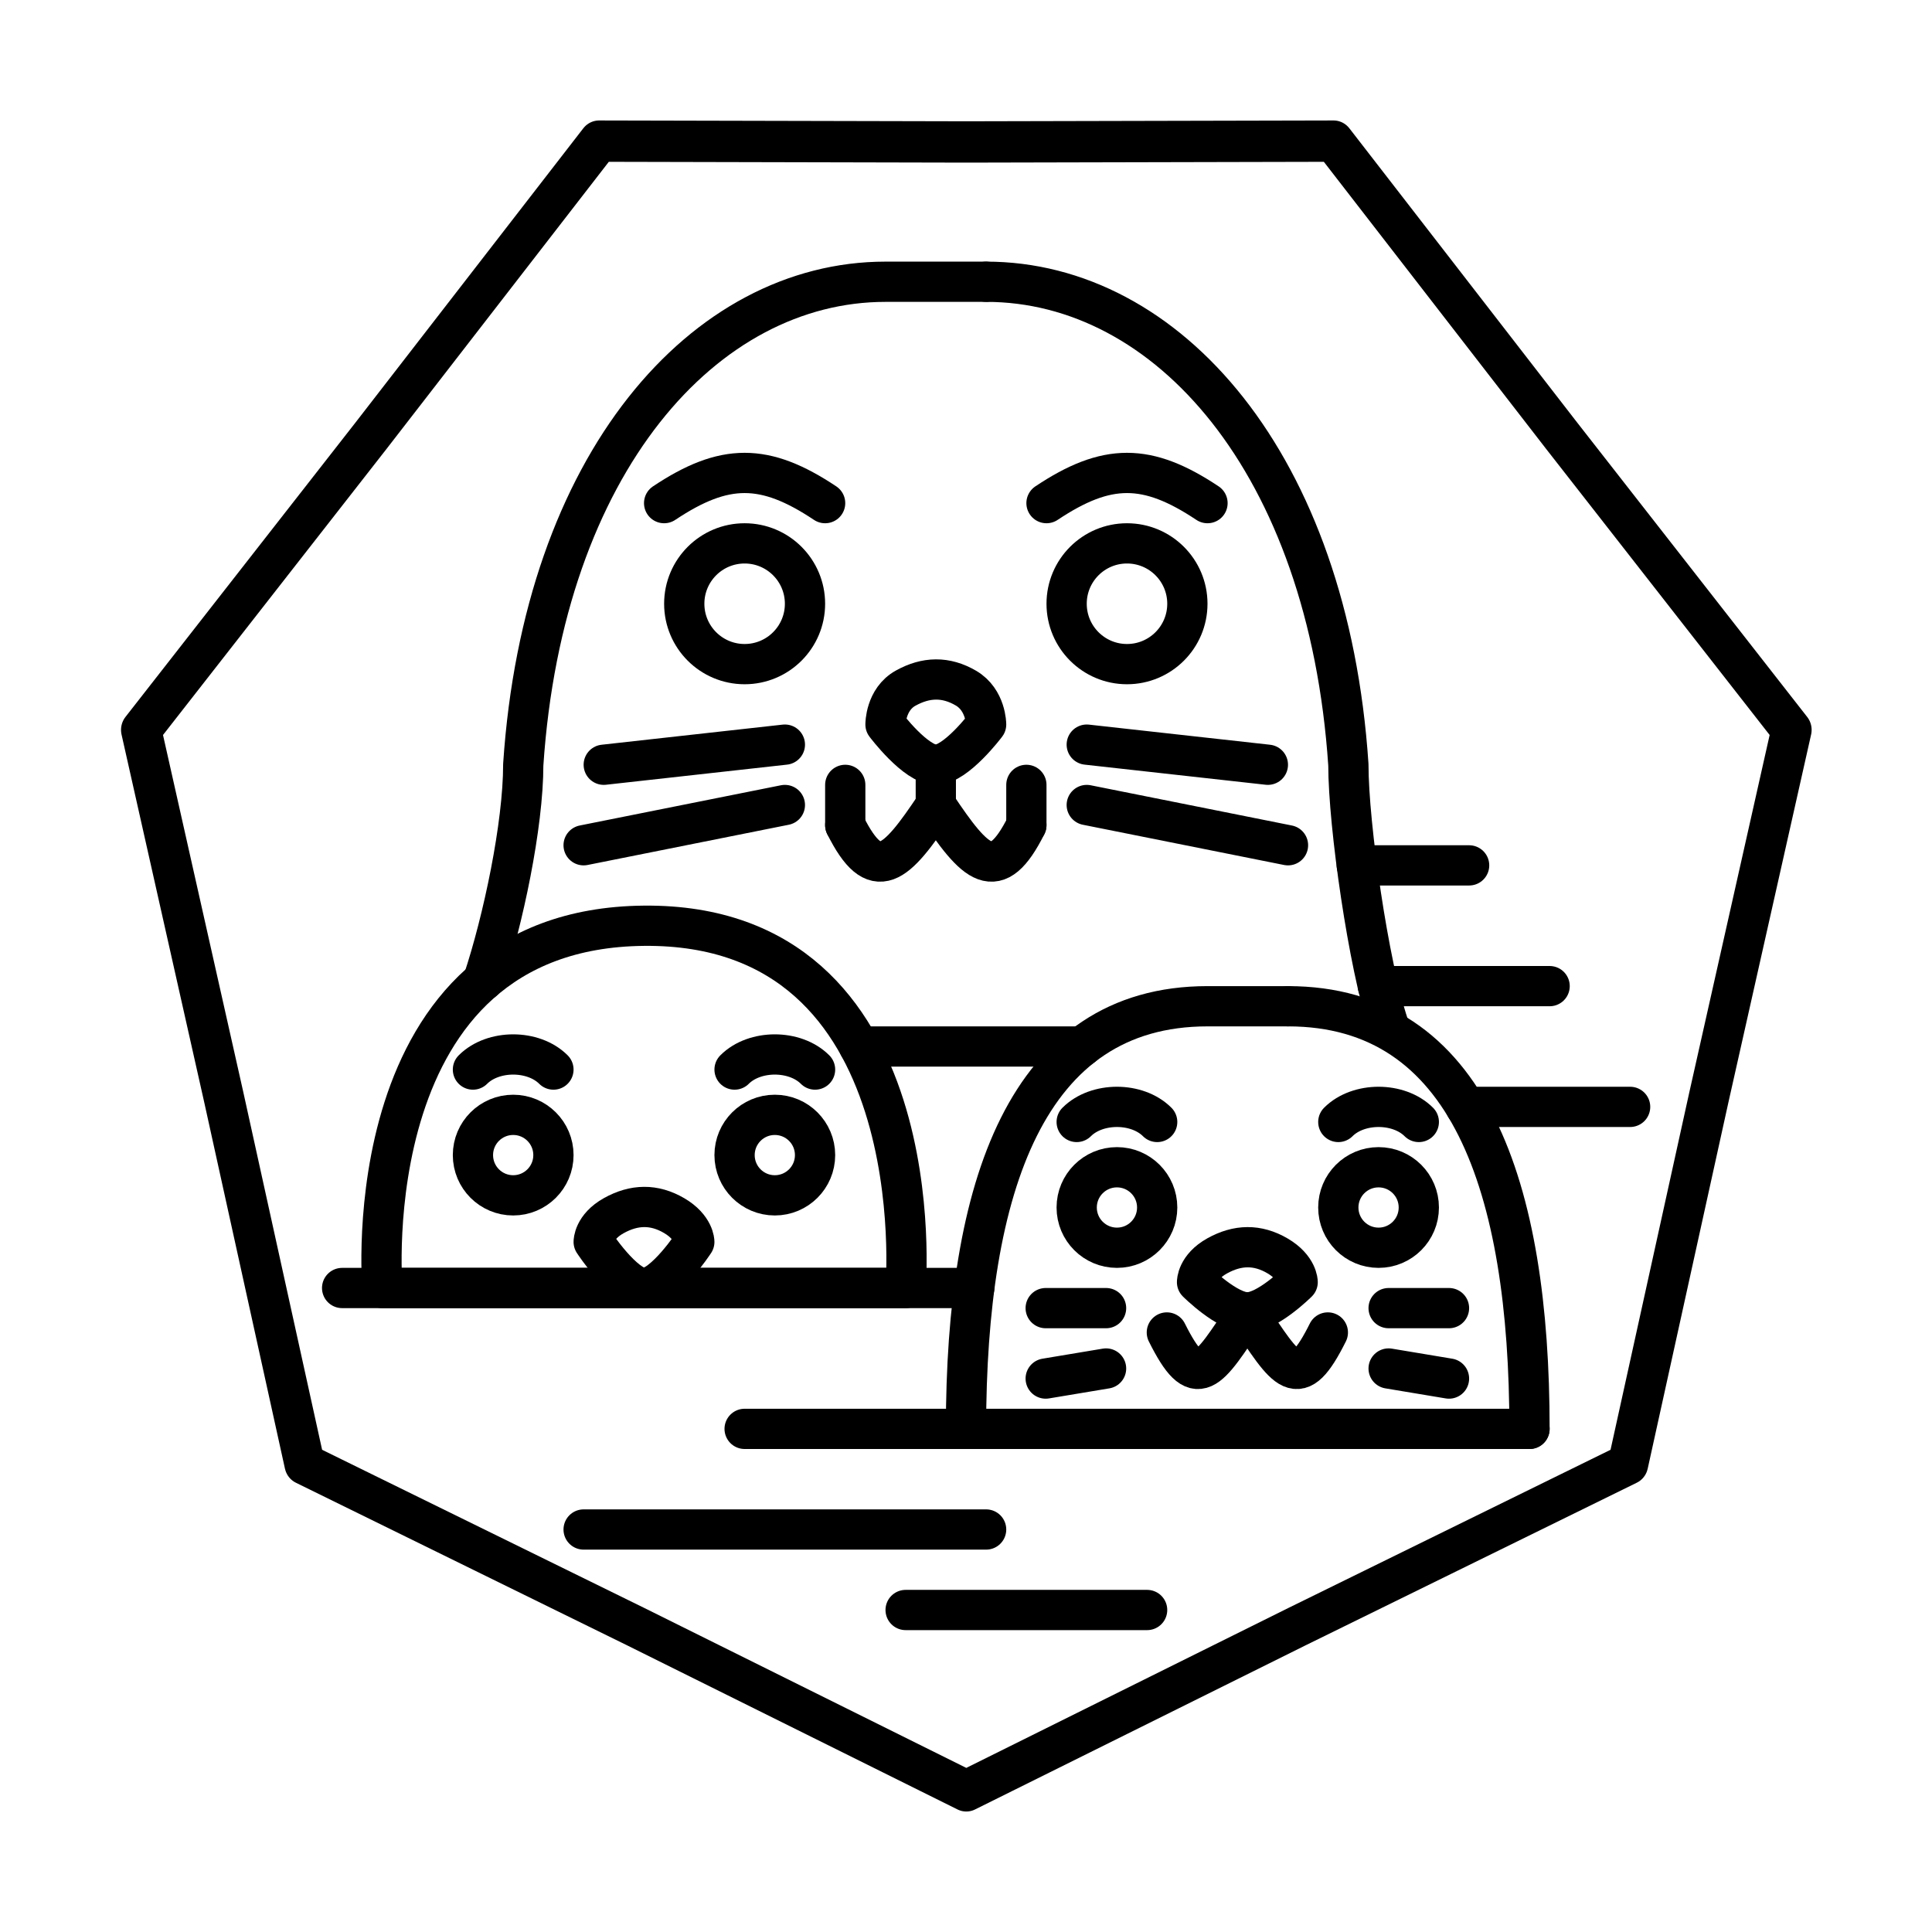
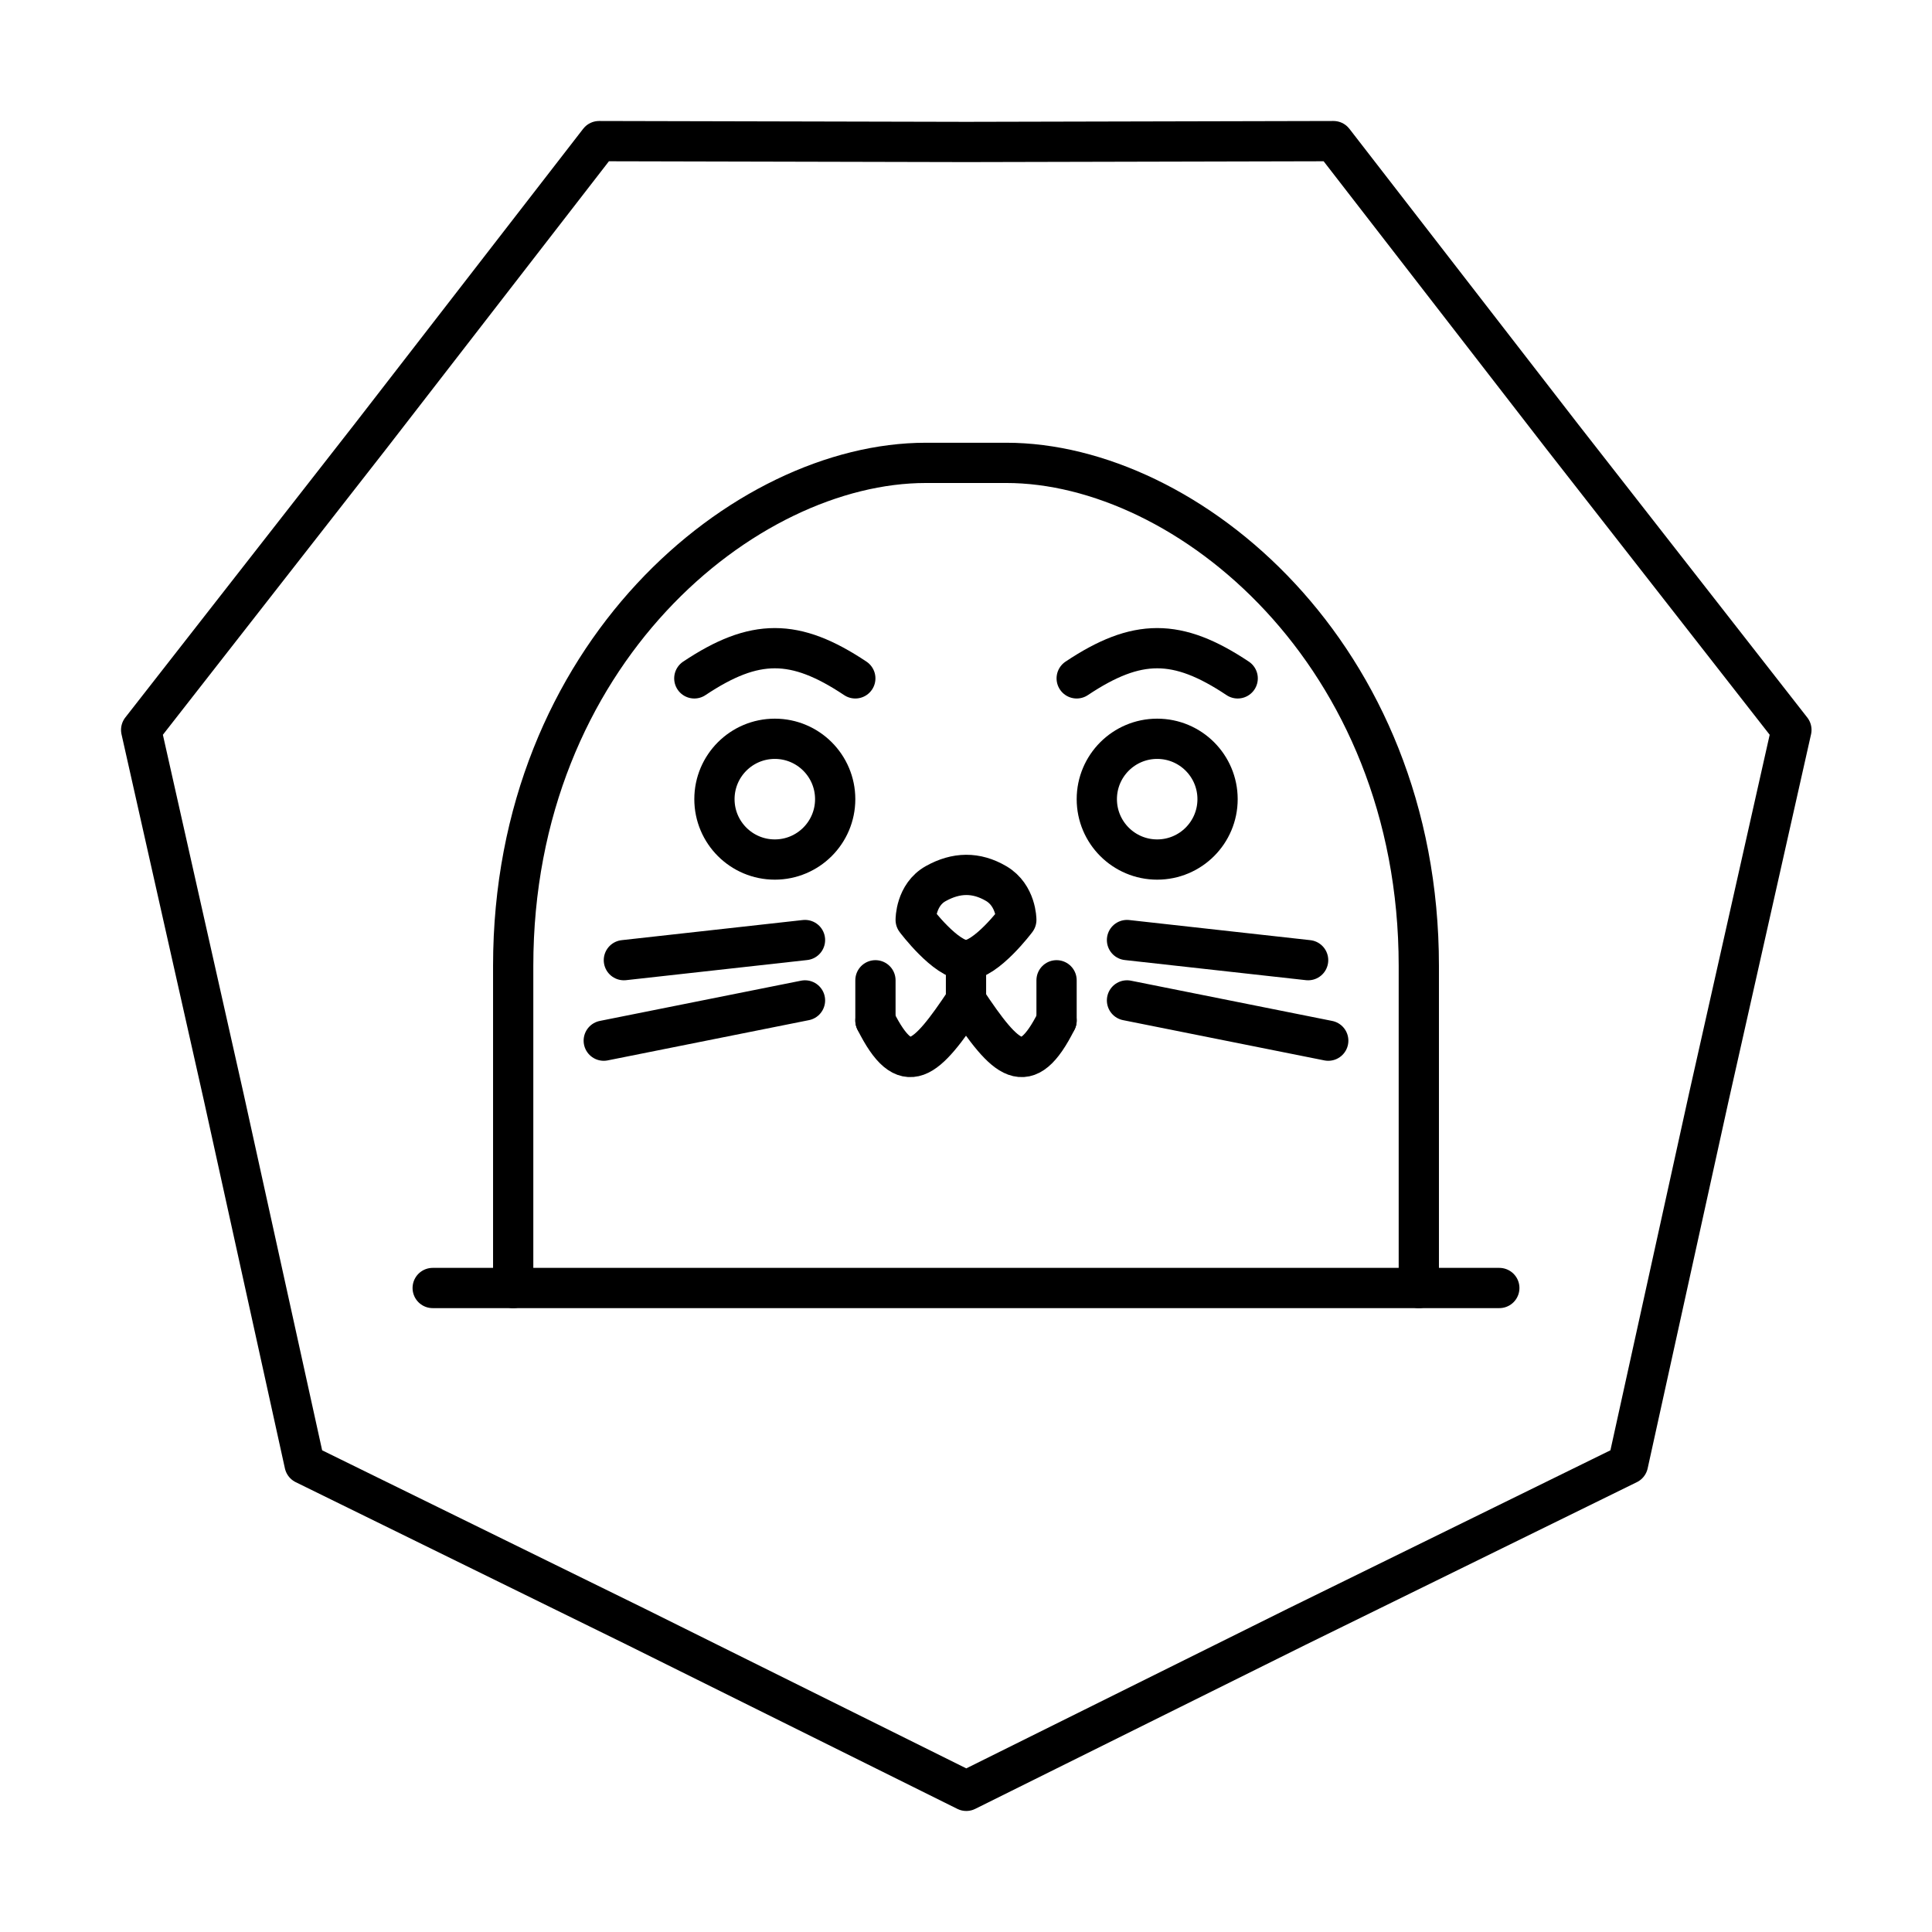
<svg xmlns="http://www.w3.org/2000/svg" version="1.1" viewBox="0 0 48 48" xml:space="preserve">
  <g fill="none" stroke="#000" stroke-linecap="round" stroke-linejoin="round">
-     <path transform="matrix(1.0013 0 0 1.0267 -.02404 -1.7083)" d="m24 45-8.2-3.972-8.218-3.935-2.008-8.888-2.047-8.879 5.697-7.111 5.665-7.136 9.112 0.02 9.112-0.02 5.665 7.136 5.697 7.111-2.047 8.879-2.008 8.888-8.218 3.935z" style="paint-order:stroke fill markers" />
+     <path d="m24.007 44.493-8.211-4.078-8.229-4.04-2.01-9.125-2.05-9.116 5.704-7.301 5.673-7.327 9.123 0.021 9.123-0.021 5.673 7.327 5.704 7.301-2.05 9.116-2.01 9.125-8.229 4.04z" stroke-width="1" style="paint-order:stroke fill markers" />
    <g stroke-width="1px">
-       <path d="m12 24.37c0.5-1.5 1-3.87 1-5.37 0.5-7.5 4.5-12 9-12h2.5" />
-       <path d="m34.5 25.475c-0.5-1.5-1-4.975-1-6.475-0.5-7.5-4.5-12-9-12" />
-       <path d="m22.5 32s0.75-9.067-6.5-9c-7.25 0.067-6.5 9-6.5 9z" />
-       <path d="m24 35.5c0-6 1.5-10.5 6-10.5h2" />
-       <path d="m38 35.5c0-6-1.5-10.5-6-10.5" />
-       <path d="m16.5 12.5c1.5-1 2.5-1 4 0" />
-       <path d="m26 12.5c1.5-1 2.5-1 4 0" />
-       <path d="m22.5 17.097c0.506-0.281 1-0.293 1.5 0s0.5 0.903 0.5 0.903-0.75 1-1.25 1-1.25-1-1.25-1-0.005-0.623 0.5-0.903z" />
-       <path d="m23.25 20c1 1.5 1.5 2 2.25 0.5" />
-       <path d="m23.25 20c-1 1.5-1.5 2-2.25 0.5" />
+       <path d="m12.75 32v-8c0-7.75 5.75-12.5 10.25-12.5l2-1.5e-4c4.5-1.5e-4 10.25 4.75 10.25 12.5v8" />
+       <path d="m17.25 16.854c1.5-1 2.5-1 4 0" />
+       <path d="m26.75 16.854c1.5-1 2.5-1 4 0" />
+       <path d="m23.25 21.952c0.506-0.281 1-0.293 1.5 0s0.5 0.903 0.5 0.903-0.75 1-1.25 1-1.25-1-1.25-1-0.005-0.623 0.5-0.903z" />
+       <path d="m24 24.855c1 1.5 1.5 2 2.25 0.5" />
+       <path d="m24 24.855c-1 1.5-1.5 2-2.25 0.5" />
    </g>
-     <circle cx="18.5" cy="15" r="1.5" style="paint-order:stroke fill markers" />
-     <path d="m26.75 27.875c0.5-0.5 1.5-0.5 2 0" stroke-width="1px" />
-     <circle cx="27.75" cy="30" r="1" style="paint-order:stroke fill markers" />
-     <path d="m33.25 27.875c0.5-0.5 1.5-0.5 2 0" stroke-width="1px" />
-     <circle cx="34.25" cy="30" r="1" style="paint-order:stroke fill markers" />
-     <path d="m11.75 26.573c0.5-0.5 1.5-0.5 2 0" stroke-width="1px" />
-     <circle cx="12.75" cy="28.698" r="1" style="paint-order:stroke fill markers" />
-     <path d="m18.25 26.573c0.5-0.5 1.5-0.5 2 0" stroke-width="1px" />
-     <circle cx="19.25" cy="28.698" r="1" style="paint-order:stroke fill markers" />
-     <circle cx="28" cy="15" r="1.5" style="paint-order:stroke fill markers" />
+     <circle cx="19.25" cy="19.855" r="1.5" style="paint-order:stroke fill markers" />
+     <circle cx="28.75" cy="19.855" r="1.5" style="paint-order:stroke fill markers" />
    <g stroke-width="1px">
-       <path d="m23.25 20v-1" />
-       <path d="m30.24 31.202c0.506-0.281 1-0.293 1.5 0s0.5 0.653 0.5 0.653-0.75 0.75-1.25 0.75-1.25-0.75-1.25-0.75-0.005-0.372 0.5-0.653z" />
-       <path d="m14.75 30.855s-0.005-0.372 0.5-0.653c0.506-0.281 1-0.293 1.5 0s0.5 0.653 0.5 0.653-0.75 1.145-1.25 1.145-1.25-1.145-1.25-1.145z" />
-       <path d="m30.99 32.605c1 1.5 1.25 2 2 0.5" />
-       <path d="m30.99 32.605c-1 1.5-1.25 2-2 0.5" />
-       <path d="m25.5 20.5v-1" />
-       <path d="m21 20.5v-1" />
-       <path d="m27 18.5 4.5 0.5" />
-       <path d="m27 20 5 1" />
-       <path d="M 19.5,18.5 15,19" />
-       <path d="m19.5 20-5 1" />
-       <path d="m34.5 32.5h1.5" />
-       <path d="m34.5 34 1.5 0.25" />
-       <path d="m27.48 32.5h-1.5" />
-       <path d="m27.48 34-1.5 0.25" />
-       <path d="m18.5 35.5h19.5" />
-       <path d="m26.883 26h-5.537" />
-       <path d="m8.5 32h15.705" />
-       <path d="m14.5 38h10" />
-       <path d="m22.5 40h6" />
-       <path d="m33.709 21.5h2.791" />
-       <path d="m34.234 24.5h4.266" />
-       <path d="m36.413 27.5h4.087" />
+       <path d="m24 24.855v-1" />
+       <path d="m26.25 25.355v-1" />
+       <path d="m21.75 25.355v-1" />
+       <path d="m28 23.355 4.5 0.5" />
+       <path d="m28 24.855 5 1" />
+       <path d="m20 23.355-4.5 0.5" />
+       <path d="m20 24.855-5 1" />
+       <path d="m10.75 32h26.5" />
    </g>
  </g>
</svg>
